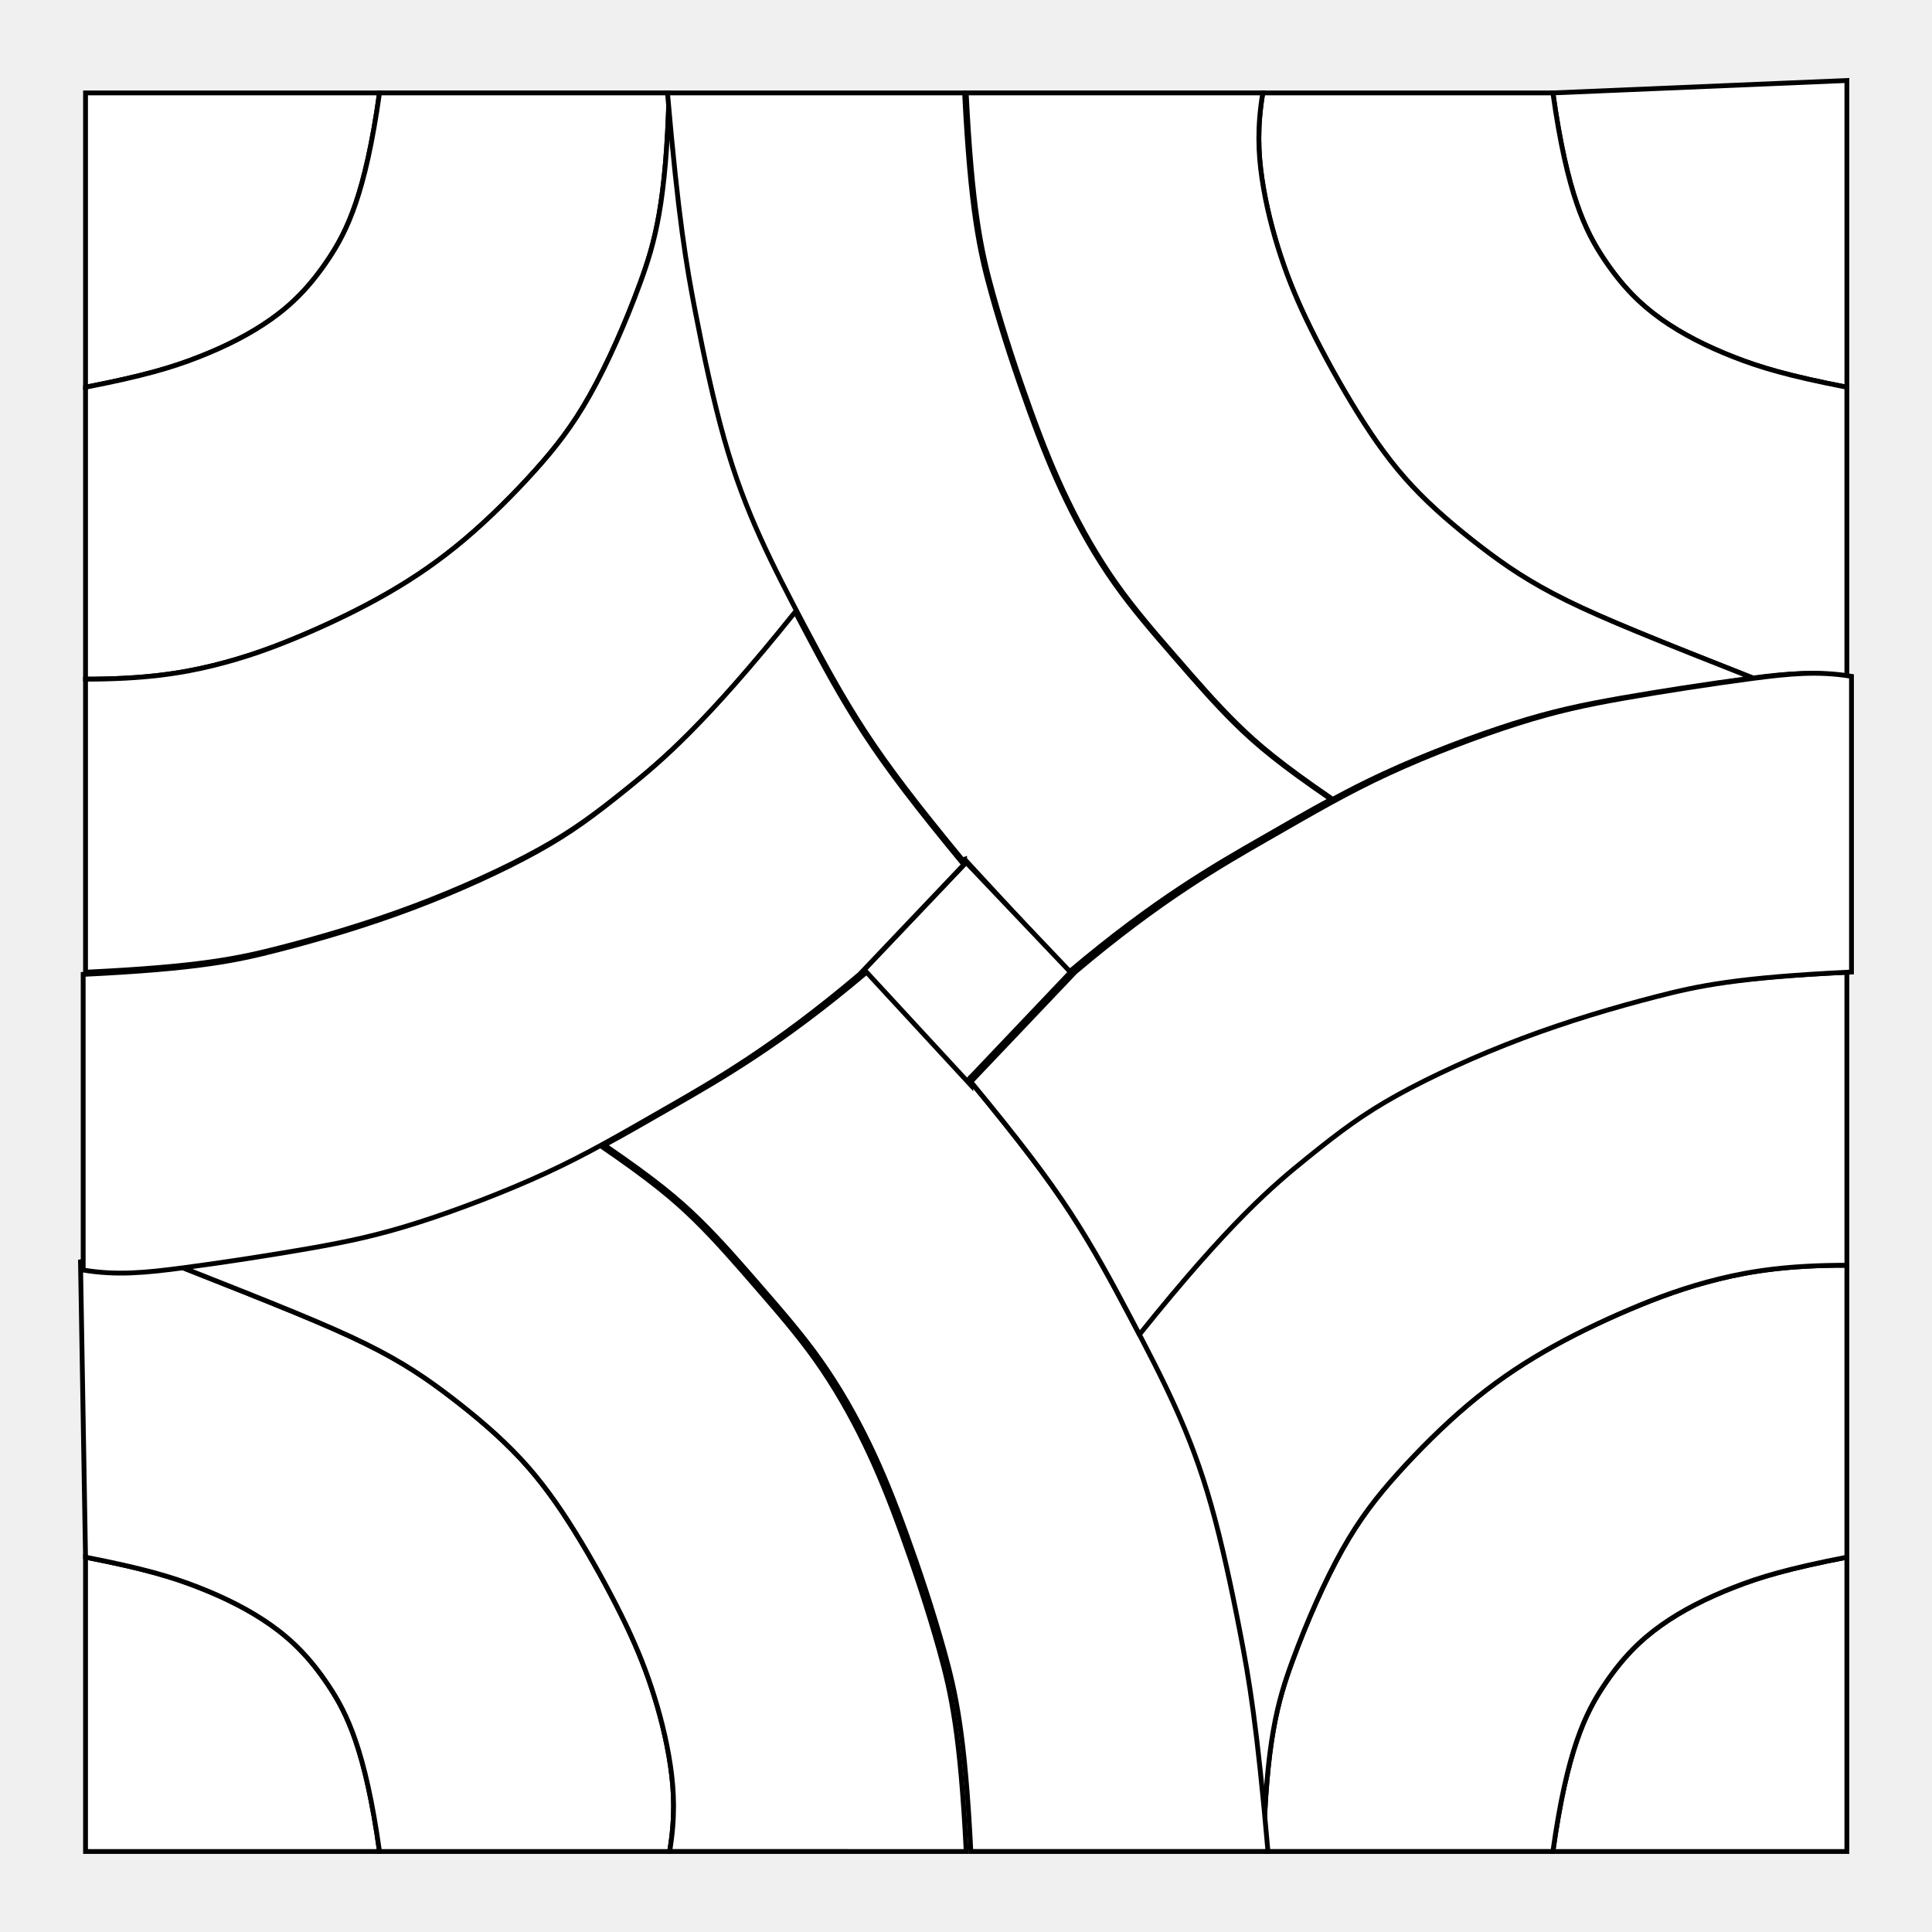
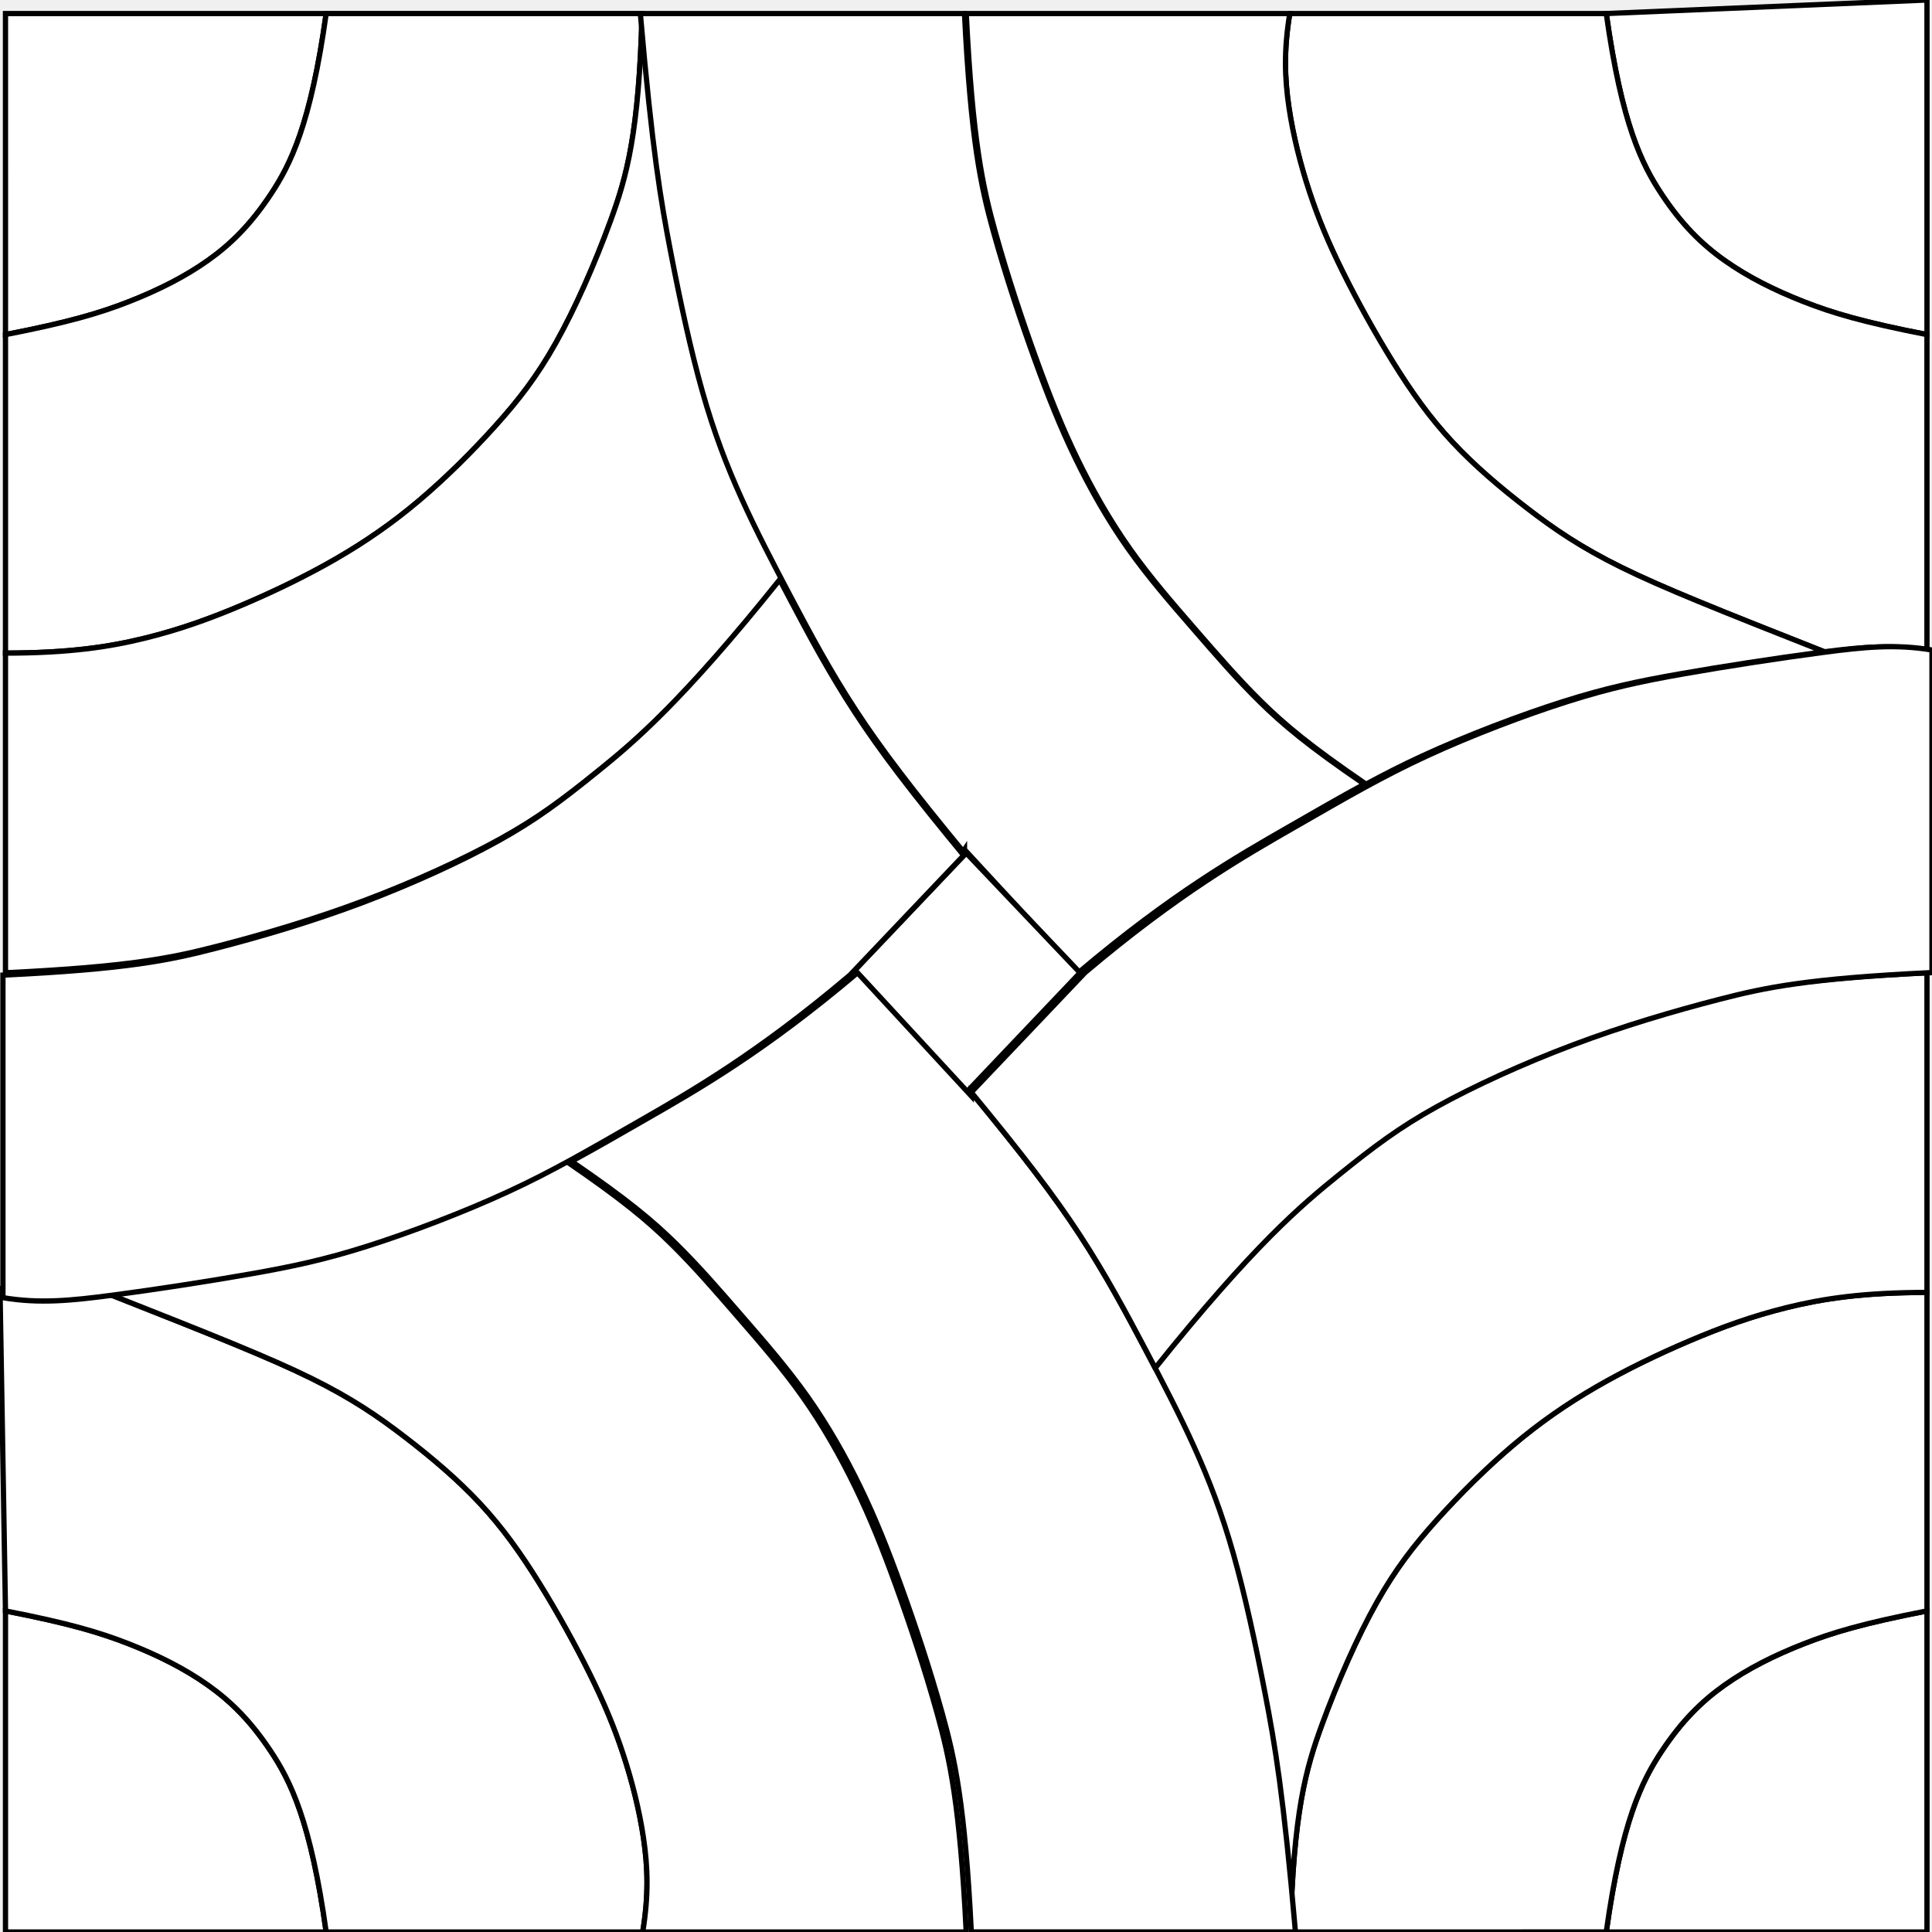
- <svg xmlns="http://www.w3.org/2000/svg" version="1.1" id="Layer_1" x="0px" y="0px" width="600px" height="600px" viewBox="0 0 600 600" enable-background="new 0 0 600 600" xml:space="preserve">
+ <svg xmlns="http://www.w3.org/2000/svg" version="1.1" id="Layer_1" x="0px" y="0px" width="550px" height="550px" viewBox="0 0 550 550" enable-background="new 0 0 550 550" xml:space="preserve">
  <g>
-     <path fill="#FFFFFF" stroke="#000000" stroke-width="1.5" stroke-miterlimit="10" d="M573.564,483.596   c-18.122,3.521-26.938,6.161-35.166,9.391c-8.229,3.229-15.869,7.042-22.481,11.735c-6.612,4.694-12.195,10.271-17.853,18.778   c-5.656,8.509-11.389,19.952-15.798,51.499h91.299L573.564,483.596L573.564,483.596z" />
-     <path fill="#FFFFFF" stroke="#000000" stroke-width="1.5" stroke-miterlimit="10" d="M482.268,28.855   c4.409,31.546,10.142,42.989,15.798,51.499c5.655,8.508,11.238,14.083,17.854,18.778c6.61,4.695,14.253,8.508,22.48,11.736   c8.229,3.228,17.044,5.868,35.166,9.39V25L482.268,28.855z" />
-     <path fill="#FFFFFF" stroke="#000000" stroke-width="1.5" stroke-miterlimit="10" d="M117.859,574.999   c-4.409-31.547-10.139-42.989-15.795-51.499c-5.657-8.51-11.241-14.083-17.853-18.778c-6.612-4.693-14.252-8.509-22.481-11.735   c-8.229-3.229-17.045-5.869-35.167-9.391v91.403H117.859L117.859,574.999z" />
-     <path fill="#FFFFFF" stroke="#000000" stroke-width="1.5" stroke-miterlimit="10" d="M26.562,120.257   c18.122-3.521,26.938-6.162,35.167-9.39c8.228-3.228,15.869-7.042,22.481-11.736c6.612-4.695,12.196-10.27,17.853-18.778   c5.657-8.51,11.387-19.952,15.795-51.499H26.561L26.562,120.257z" />
-     <path fill="#FFFFFF" stroke="#000000" stroke-width="1.5" stroke-miterlimit="10" d="M392.343,574.999   c0.881-34.188,4.407-46.511,8.963-58.981c4.558-12.469,10.142-25.086,15.576-34.769c5.438-9.684,10.729-16.432,17.189-23.62   c6.467-7.188,14.105-14.816,21.748-21.271c7.641-6.456,15.279-11.737,23.654-16.578c8.376-4.843,17.485-9.242,26.45-13.058   c8.962-3.813,17.777-7.043,27.917-9.537c10.14-2.492,21.602-4.254,39.724-4.254v90.664c-18.122,3.521-26.938,6.161-35.166,9.391   c-8.229,3.228-15.869,7.042-22.481,11.735c-6.612,4.694-12.195,10.271-17.853,18.777c-5.656,8.51-11.389,19.953-15.798,51.5   H392.343L392.343,574.999z" />
-     <path fill="#FFFFFF" stroke="#000000" stroke-width="1.5" stroke-miterlimit="10" d="M26.562,210.922   c18.122,0,29.582-1.76,39.722-4.254c10.139-2.495,18.955-5.721,27.917-9.537c8.963-3.813,18.074-8.215,26.449-13.056   c8.375-4.842,16.016-10.124,23.657-16.578c7.641-6.455,15.281-14.085,21.748-21.273c6.465-7.188,11.755-13.938,17.192-23.621   c5.438-9.683,11.02-22.299,15.575-34.769c4.555-12.47,8.082-24.794,8.963-58.981h-89.926c-4.409,31.548-10.139,42.99-15.795,51.5   c-5.658,8.507-11.241,14.083-17.853,18.778c-6.612,4.695-14.252,8.509-22.481,11.736c-8.228,3.229-17.045,5.868-35.167,9.391   L26.562,210.922L26.562,210.922z" />
-     <path fill="#FFFFFF" stroke="#000000" stroke-width="1.5" stroke-miterlimit="10" d="M538.398,110.867   c-8.229-3.227-15.869-7.041-22.481-11.736c-6.612-4.695-12.195-10.271-17.853-18.778c-5.656-8.51-11.389-19.951-15.798-51.499   h-90.102c-1.736,10.402-1.447,18.487-0.242,26.67c1.206,8.182,3.326,16.459,5.833,24.063c2.507,7.605,5.398,14.534,9.447,22.716   c4.049,8.182,9.255,17.614,14.461,25.989s10.412,15.689,16.773,22.524c6.362,6.833,13.884,13.188,21.4,18.962   c7.521,5.775,15.04,10.973,26.754,16.749c11.713,5.775,27.621,12.128,57.762,24.026c10.979-1.411,19.498-2.081,29.209-0.451   v-89.845C555.442,116.736,546.627,114.096,538.398,110.867z" />
-     <path fill="#FFFFFF" stroke="#000000" stroke-width="1.5" stroke-miterlimit="10" d="M208.203,548.328   c-1.206-8.182-3.327-16.458-5.833-24.063c-2.505-7.604-5.398-14.533-9.448-22.716c-4.05-8.181-9.255-17.615-14.461-25.989   c-5.207-8.372-10.412-15.688-16.775-22.521c-6.362-6.835-13.882-13.188-21.401-18.962c-7.52-5.775-15.04-10.976-26.753-16.749   c-11.713-5.775-27.621-12.127-57.761-24.023l2.074-0.271c-12.002,1.588-20.969,2.453-31.283,0.723v-2.137   c-0.518,0.104-1.038,0.197-1.562,0.264l1.562,91.715c18.122,3.521,26.938,6.161,35.167,9.391   c8.229,3.229,15.869,7.042,22.481,11.735c6.612,4.694,12.196,10.271,17.853,18.778c5.656,8.51,11.387,19.952,15.795,51.499h90.103   C209.698,564.595,209.408,556.51,208.203,548.328z" />
-     <path fill="#FFFFFF" stroke="#000000" stroke-width="1.5" stroke-miterlimit="10" d="M365.268,204.141   c6.269,7.217,12.242,14.149,18.85,20.646c6.604,6.497,13.834,12.562,29.767,23.452h0.002c5.215-2.817,10.334-5.424,15.939-8.01   c12.726-5.872,27.958-11.646,40.104-15.497c12.146-3.851,21.209-5.775,33.262-7.893c12.051-2.117,27.091-4.428,39.093-6.016   c0.702-0.092,1.393-0.183,2.073-0.271c-30.142-11.896-46.05-18.25-57.763-24.026c-11.715-5.775-19.231-10.974-26.754-16.749   c-7.52-5.774-15.038-12.129-21.399-18.962c-6.362-6.834-11.568-14.149-16.774-22.524s-10.412-17.807-14.461-25.989   c-4.049-8.182-6.941-15.111-9.447-22.716c-2.507-7.603-4.627-15.882-5.833-24.063c-1.205-8.183-1.494-16.267,0.242-26.67h-92.103   c1.793,36.262,4.679,49.28,8.256,62.156c3.579,12.876,7.85,25.609,11.721,36.305c3.87,10.699,7.342,19.361,11.583,28.121   c4.242,8.759,9.255,17.615,15.039,25.796C352.446,189.414,359.001,196.922,365.268,204.141z" />
-     <path fill="#FFFFFF" stroke="#000000" stroke-width="1.5" stroke-miterlimit="10" d="M512.998,309.555   c-13.109,3.383-27.393,7.6-41.588,12.938c-14.194,5.338-28.301,11.792-38.88,17.659c-10.58,5.867-17.635,11.149-27.992,19.514   c-10.358,8.361-24.022,19.805-52.106,54.83l0.001,0.006c4.059,7.755,7.77,15.066,11.118,22.489   c4.173,9.235,7.801,18.656,11.121,30.369c3.319,11.712,6.332,25.721,9.072,39.924c2.739,14.205,5.206,28.603,8.599,67.715   c0.881-34.188,4.407-46.51,8.963-58.981c4.558-12.469,10.142-25.086,15.576-34.769c5.438-9.684,10.729-16.432,17.189-23.62   c6.467-7.188,14.105-14.816,21.748-21.271c7.641-6.456,15.279-11.737,23.654-16.578c8.376-4.841,17.485-9.242,26.45-13.059   c8.962-3.813,17.777-7.041,27.917-9.535c10.14-2.493,21.602-4.253,39.724-4.253v-91.007   C538.05,303.627,526.109,306.174,512.998,309.555z" />
-     <path fill="#FFFFFF" stroke="#000000" stroke-width="1.5" stroke-miterlimit="10" d="M236.576,166.861   c-4.172-9.237-7.801-18.655-11.121-30.369c-3.319-11.713-6.332-25.722-9.071-39.924c-2.74-14.204-5.207-28.602-8.599-67.714   c-0.882,34.187-4.409,46.511-8.963,58.981c-4.556,12.47-10.139,25.086-15.575,34.769s-10.727,16.431-17.192,23.621   c-6.465,7.188-14.105,14.817-21.748,21.273c-7.641,6.454-15.281,11.736-23.657,16.578c-8.375,4.842-17.486,9.243-26.449,13.056   c-8.963,3.814-17.78,7.042-27.917,9.537c-10.139,2.494-21.601,4.254-39.722,4.254v91.005c35.517-1.701,47.455-4.248,60.567-7.629   c13.11-3.383,27.394-7.602,41.587-12.938c14.195-5.337,28.301-11.792,38.881-17.661c10.579-5.87,17.632-11.149,27.991-19.511   c10.359-8.362,24.024-19.806,52.108-54.831l-0.001-0.005C243.64,181.599,239.929,174.284,236.576,166.861z" />
-     <path fill="#FFFFFF" stroke="#000000" stroke-width="1.5" stroke-miterlimit="10" d="M300.063,574.999   c-1.793-36.262-4.678-49.281-8.255-62.157c-3.577-12.876-7.849-25.605-11.719-36.306c-3.872-10.698-7.342-19.361-11.583-28.12   c-4.243-8.757-9.255-17.615-15.04-25.796c-5.785-8.182-12.34-15.688-18.606-22.908c-6.266-7.218-12.244-14.149-18.848-20.646   c-6.604-6.498-13.834-12.563-29.768-23.452h-0.001c-5.215,2.817-10.334,5.424-15.941,8.011   c-12.726,5.87-27.958,11.646-40.104,15.496c-12.147,3.85-21.209,5.775-33.26,7.893c-12.051,2.116-27.091,4.428-39.092,6.018   c-0.702,0.092-1.391,0.183-2.072,0.271h-0.001c30.142,11.898,46.048,18.251,57.761,24.024   c11.713,5.773,19.233,10.974,26.753,16.749c7.521,5.771,15.04,12.127,21.401,18.961c6.363,6.836,11.568,14.151,16.775,22.521   c5.207,8.375,10.412,17.811,14.461,25.989c4.048,8.182,6.941,15.111,9.448,22.716c2.507,7.605,4.627,15.884,5.833,24.063   c1.205,8.182,1.495,16.267-0.241,26.671L300.063,574.999L300.063,574.999z" />
-     <path fill="#FFFFFF" stroke="#000000" stroke-width="1.5" stroke-miterlimit="10" d="M299.568,266.849l32.392,35.079   c26.609-22.521,45.408-33.206,59.917-41.532c8.116-4.658,14.891-8.578,21.512-12.153v-0.002   c-15.934-10.891-23.163-16.955-29.768-23.451c-6.604-6.498-12.581-13.429-18.847-20.647c-6.271-7.219-12.821-14.727-18.607-22.909   c-5.783-8.182-10.798-17.037-15.038-25.796c-4.242-8.759-7.714-17.422-11.584-28.121c-3.871-10.696-8.145-23.428-11.721-36.305   c-3.578-12.876-6.461-25.894-8.256-62.156H207.29c3.393,39.111,5.859,53.51,8.599,67.714c2.74,14.204,5.752,28.211,9.072,39.925   c3.32,11.714,6.948,21.131,11.121,30.369c4.173,9.237,8.889,18.292,14.149,28.255c5.261,9.961,11.066,20.829,18.391,32.045   c7.325,11.213,16.169,22.776,30.949,40.68v-0.996L299.568,266.849L299.568,266.849z" />
-     <polygon fill="#FFFFFF" stroke="#000000" stroke-width="1.5" stroke-miterlimit="10" points="267.673,301.926 300.064,267.841    332.455,301.926 300.064,336.012  " />
-     <path fill="#FFFFFF" stroke="#000000" stroke-width="1.5" stroke-miterlimit="10" d="M385.179,507.284   c-2.736-14.204-5.751-28.212-9.068-39.924c-3.32-11.714-6.948-21.134-11.12-30.369c-4.172-9.236-8.893-18.293-14.15-28.255   c-5.262-9.961-11.063-20.827-18.391-32.045c-7.325-11.213-16.171-22.777-30.947-40.681v0.991l-32.392-35.078   c-26.609,22.523-45.409,33.207-59.918,41.534c-8.116,4.657-14.89,8.576-21.511,12.153l0,0   c15.934,10.893,23.164,16.953,29.767,23.451c6.604,6.498,12.582,13.43,18.848,20.646c6.266,7.219,12.822,14.727,18.605,22.908   c5.784,8.181,10.798,17.038,15.04,25.796c4.242,8.759,7.712,17.422,11.584,28.12c3.871,10.697,8.143,23.431,11.719,36.306   c3.578,12.875,6.463,25.896,8.257,62.157h92.279C390.387,535.887,387.919,521.488,385.179,507.284z" />
-     <path fill="#FFFFFF" stroke="#000000" stroke-width="1.5" stroke-miterlimit="10" d="M543.719,210.767   c-12.005,1.588-27.043,3.898-39.095,6.016c-12.052,2.118-21.113,4.042-33.259,7.893c-12.146,3.851-27.38,9.625-40.105,15.497   c-12.727,5.871-22.942,11.838-37.455,20.165c-14.508,8.327-33.307,19.01-59.916,41.531l-32.391,34.086   c14.777,17.902,23.622,29.466,30.947,40.682c7.321,11.215,13.129,22.081,18.391,32.043c1.032,1.953,2.035,3.864,3.026,5.759   l0.003,0.002c28.083-35.024,41.749-46.47,52.106-54.831c10.358-8.36,17.41-13.645,27.988-19.514   c10.582-5.867,24.688-12.322,38.883-17.658c14.192-5.34,28.479-9.557,41.589-12.938c13.109-3.383,25.051-5.929,60.566-7.629   v-91.824C564.686,208.313,555.721,209.178,543.719,210.767z" />
-     <path fill="#FFFFFF" stroke="#000000" stroke-width="1.5" stroke-miterlimit="10" d="M249.995,195.787   c-1.031-1.954-2.035-3.865-3.025-5.757l-0.003-0.003c-28.083,35.025-41.749,46.469-52.108,54.832   c-10.358,8.362-17.412,13.643-27.991,19.511c-10.58,5.868-24.685,12.324-38.88,17.661c-14.194,5.337-28.477,9.555-41.588,12.938   c-13.112,3.382-25.051,5.928-60.567,7.629v91.824c10.313,1.73,19.281,0.866,31.283-0.723c12.002-1.588,27.042-3.898,39.092-6.016   c12.05-2.119,21.112-4.043,33.26-7.893c12.146-3.854,27.379-9.628,40.104-15.499c12.727-5.871,22.946-11.838,37.454-20.164   c14.509-8.325,33.309-19.011,59.916-41.53l32.392-34.089c-14.779-17.904-23.623-29.467-30.948-40.68   C261.062,216.616,255.256,205.748,249.995,195.787z" />
+     <path fill="#FFFFFF" stroke="#000000" stroke-width="1.5" stroke-miterlimit="10" d="M548.568,458.594   c-18.122,3.521-26.938,6.161-35.166,9.393c-8.229,3.229-15.869,7.042-22.481,11.733c-6.612,4.695-12.196,10.272-17.854,18.779   c-5.656,8.508-11.391,19.951-15.8,51.498h91.302L548.568,458.594L548.568,458.594z" />
+     <path fill="#FFFFFF" stroke="#000000" stroke-width="1.5" stroke-miterlimit="10" d="M457.271,3.855   c4.409,31.546,10.144,42.989,15.8,51.499c5.654,8.508,11.237,14.083,17.854,18.777c6.61,4.695,14.253,8.508,22.48,11.736   c8.229,3.228,17.044,5.868,35.166,9.39V0L457.271,3.855z" />
+     <path fill="#FFFFFF" stroke="#000000" stroke-width="1.5" stroke-miterlimit="10" d="M92.859,549.997   c-4.409-31.547-10.139-42.989-15.795-51.498c-5.657-8.51-11.241-14.083-17.853-18.779c-6.612-4.691-14.252-8.509-22.481-11.733   c-8.229-3.229-17.045-5.869-35.167-9.393v91.403H92.859L92.859,549.997z" />
+     <path fill="#FFFFFF" stroke="#000000" stroke-width="1.5" stroke-miterlimit="10" d="M1.562,95.256   c18.122-3.521,26.938-6.162,35.167-9.39c8.228-3.228,15.869-7.042,22.481-11.736c6.612-4.695,12.196-10.27,17.853-18.777   c5.657-8.51,11.387-19.952,15.795-51.499H1.561L1.562,95.256z" />
+     <path fill="#FFFFFF" stroke="#000000" stroke-width="1.5" stroke-miterlimit="10" d="M367.346,549.997   c0.881-34.188,4.407-46.511,8.963-58.98c4.56-12.469,10.144-25.087,15.576-34.77c5.438-9.684,10.729-16.432,17.189-23.62   c6.467-7.188,14.104-14.816,21.748-21.27c7.641-6.456,15.277-11.737,23.652-16.578c8.376-4.843,17.485-9.242,26.451-13.06   c8.962-3.813,17.777-7.043,27.917-9.537c10.142-2.49,21.604-4.252,39.726-4.252v90.661c-18.122,3.521-26.938,6.161-35.166,9.393   c-8.229,3.228-15.869,7.042-22.481,11.733c-6.612,4.695-12.196,10.272-17.854,18.778c-5.656,8.509-11.391,19.952-15.8,51.499   L367.346,549.997L367.346,549.997z" />
+     <path fill="#FFFFFF" stroke="#000000" stroke-width="1.5" stroke-miterlimit="10" d="M1.562,185.921   c18.122,0,29.582-1.76,39.723-4.254c10.139-2.495,18.955-5.721,27.917-9.537c8.963-3.813,18.074-8.215,26.449-13.056   c8.375-4.842,16.017-10.124,23.658-16.578c7.641-6.455,15.281-14.085,21.748-21.273c6.465-7.188,11.755-13.938,17.192-23.621   c5.438-9.683,11.02-22.299,15.575-34.769s8.082-24.794,8.963-58.981H92.859c-4.409,31.548-10.139,42.99-15.795,51.5   C71.406,63.86,65.824,69.436,59.211,74.13C52.6,78.826,44.959,82.64,36.73,85.867c-8.229,3.229-17.045,5.868-35.167,9.391   L1.562,185.921L1.562,185.921z" />
+     <path fill="#FFFFFF" stroke="#000000" stroke-width="1.5" stroke-miterlimit="10" d="M513.402,85.867   c-8.229-3.227-15.869-7.041-22.481-11.736c-6.612-4.695-12.196-10.271-17.854-18.777c-5.656-8.51-11.391-19.951-15.8-51.499   h-90.102c-1.736,10.402-1.447,18.487-0.242,26.669c1.206,8.183,3.326,16.459,5.833,24.063c2.507,7.605,5.398,14.534,9.447,22.715   c4.049,8.182,9.255,17.614,14.461,25.99c5.206,8.375,10.412,15.688,16.771,22.523c6.362,6.833,13.886,13.188,21.4,18.962   c7.521,5.775,15.04,10.973,26.754,16.749c11.713,5.775,27.622,12.129,57.763,24.026c10.979-1.411,19.498-2.081,29.209-0.451V95.256   C530.446,91.735,521.631,89.096,513.402,85.867z" />
+     <path fill="#FFFFFF" stroke="#000000" stroke-width="1.5" stroke-miterlimit="10" d="M183.205,523.326   c-1.206-8.182-3.327-16.458-5.833-24.063c-2.505-7.604-5.398-14.531-9.449-22.716c-4.05-8.182-9.255-17.616-14.461-25.99   c-5.207-8.372-10.412-15.688-16.775-22.521c-6.362-6.835-13.882-13.188-21.401-18.961c-7.52-5.775-15.041-10.978-26.753-16.749   c-11.713-5.775-27.621-12.127-57.762-24.023l2.074-0.271c-12.002,1.588-20.969,2.452-31.283,0.723v-2.137   c-0.518,0.104-1.038,0.196-1.562,0.264l1.562,91.714c18.122,3.521,26.938,6.161,35.167,9.393   c8.229,3.229,15.869,7.042,22.481,11.734c6.612,4.694,12.196,10.271,17.853,18.778c5.656,8.509,11.387,19.951,15.795,51.498h90.104   C184.7,539.593,184.41,531.508,183.205,523.326z" />
+     <path fill="#FFFFFF" stroke="#000000" stroke-width="1.5" stroke-miterlimit="10" d="M340.27,179.141   c6.271,7.217,12.243,14.149,18.853,20.646c6.604,6.497,13.834,12.562,29.767,23.452h0.002c5.216-2.817,10.334-5.424,15.939-8.01   c12.726-5.872,27.958-11.646,40.104-15.497c12.146-3.851,21.209-5.775,33.264-7.893c12.052-2.117,27.092-4.428,39.094-6.016   c0.702-0.092,1.393-0.183,2.073-0.271c-30.144-11.896-46.053-18.25-57.766-24.026c-11.715-5.774-19.229-10.974-26.754-16.749   c-7.52-5.774-15.038-12.129-21.397-18.962c-6.362-6.834-11.568-14.148-16.774-22.523c-5.206-8.375-10.412-17.808-14.461-25.99   c-4.049-8.182-6.941-15.11-9.447-22.715c-2.507-7.603-4.627-15.882-5.833-24.063c-1.205-8.183-1.493-16.267,0.242-26.669H275.07   c1.793,36.262,4.679,49.28,8.256,62.156c3.579,12.875,7.85,25.609,11.721,36.305c3.87,10.7,7.342,19.361,11.583,28.121   c4.242,8.759,9.255,17.615,15.039,25.796C327.448,164.413,334.003,171.921,340.27,179.141z" />
+     <path fill="#FFFFFF" stroke="#000000" stroke-width="1.5" stroke-miterlimit="10" d="M488.002,284.554   c-13.11,3.383-27.394,7.6-41.589,12.938c-14.194,5.338-28.301,11.792-38.88,17.659c-10.58,5.866-17.637,11.146-27.992,19.513   c-10.358,8.361-24.022,19.806-52.107,54.831l0.001,0.006c4.061,7.755,7.771,15.066,11.118,22.489   c4.174,9.232,7.802,18.655,11.122,30.368c3.319,11.712,6.332,25.721,9.072,39.925c2.739,14.205,5.206,28.602,8.599,67.714   c0.881-34.188,4.407-46.509,8.963-58.98c4.56-12.469,10.144-25.087,15.576-34.77c5.438-9.684,10.729-16.432,17.189-23.62   c6.467-7.188,14.104-14.816,21.748-21.27c7.641-6.456,15.277-11.737,23.652-16.578c8.376-4.841,17.485-9.242,26.451-13.061   c8.962-3.813,17.777-7.041,27.917-9.535c10.142-2.491,21.604-4.251,39.726-4.251v-91.009   C513.054,278.626,501.113,281.173,488.002,284.554z" />
+     <path fill="#FFFFFF" stroke="#000000" stroke-width="1.5" stroke-miterlimit="10" d="M211.578,141.86   c-4.172-9.237-7.801-18.655-11.121-30.368c-3.319-11.714-6.332-25.723-9.071-39.925c-2.74-14.203-5.207-28.602-8.599-67.713   c-0.882,34.187-4.409,46.511-8.963,58.981c-4.557,12.47-10.14,25.085-15.576,34.769c-5.436,9.684-10.727,16.432-17.192,23.621   c-6.465,7.188-14.105,14.817-21.748,21.273c-7.641,6.454-15.281,11.736-23.658,16.578c-8.375,4.841-17.486,9.242-26.449,13.056   c-8.963,3.814-17.78,7.042-27.917,9.537c-10.14,2.494-21.602,4.254-39.723,4.254v91.004c35.518-1.701,47.456-4.248,60.567-7.629   c13.11-3.383,27.394-7.602,41.587-12.938c14.195-5.338,28.301-11.792,38.881-17.661c10.579-5.871,17.632-11.15,27.991-19.512   c10.36-8.362,24.024-19.806,52.108-54.831l-0.001-0.005C218.642,156.599,214.931,149.284,211.578,141.86z" />
+     <path fill="#FFFFFF" stroke="#000000" stroke-width="1.5" stroke-miterlimit="10" d="M275.064,549.997   c-1.793-36.262-4.678-49.28-8.254-62.156c-3.578-12.877-7.85-25.604-11.72-36.307c-3.872-10.698-7.342-19.361-11.583-28.12   c-4.243-8.757-9.255-17.614-15.041-25.795c-5.785-8.182-12.34-15.688-18.606-22.908c-6.266-7.218-12.244-14.149-18.848-20.646   c-6.604-6.498-13.834-12.563-29.769-23.453h-0.001c-5.215,2.817-10.334,5.424-15.941,8.011   c-12.726,5.871-27.958,11.647-40.104,15.497c-12.147,3.85-21.209,5.775-33.26,7.893c-12.051,2.116-27.091,4.428-39.092,6.02   c-0.702,0.092-1.391,0.184-2.072,0.271h-0.001c30.143,11.897,46.048,18.25,57.762,24.023c11.713,5.771,19.233,10.974,26.753,16.749   c7.521,5.77,15.04,12.126,21.401,18.96c6.363,6.836,11.568,14.151,16.775,22.521c5.207,8.375,10.412,17.813,14.461,25.989   c4.049,8.185,6.942,15.112,9.449,22.717s4.627,15.885,5.833,24.063c1.205,8.182,1.495,16.267-0.241,26.671L275.064,549.997   L275.064,549.997z" />
+     <path fill="#FFFFFF" stroke="#000000" stroke-width="1.5" stroke-miterlimit="10" d="M274.57,241.849l32.392,35.078   c26.609-22.521,45.409-33.205,59.918-41.532c8.116-4.658,14.891-8.578,21.512-12.153v-0.002   c-15.934-10.891-23.163-16.955-29.768-23.451c-6.604-6.498-12.581-13.429-18.847-20.647c-6.272-7.219-12.822-14.728-18.608-22.909   c-5.783-8.182-10.798-17.037-15.038-25.796c-4.242-8.759-7.714-17.421-11.584-28.121c-3.871-10.696-8.145-23.428-11.721-36.305   c-3.578-12.876-6.461-25.894-8.256-62.156h-92.279c3.393,39.111,5.859,53.51,8.599,67.713c2.74,14.204,5.752,28.211,9.072,39.926   c3.32,11.713,6.948,21.13,11.121,30.369c4.173,9.237,8.889,18.292,14.149,28.254c5.261,9.961,11.066,20.83,18.392,32.045   c7.325,11.212,16.169,22.775,30.948,40.68v-0.996L274.57,241.849L274.57,241.849z" />
+     <polygon fill="#FFFFFF" stroke="#000000" stroke-width="1.5" stroke-miterlimit="10" points="242.675,276.925 275.066,242.84    307.457,276.925 275.066,311.011  " />
+     <path fill="#FFFFFF" stroke="#000000" stroke-width="1.5" stroke-miterlimit="10" d="M360.182,482.283   c-2.734-14.205-5.751-28.213-9.066-39.925c-3.32-11.714-6.948-21.136-11.121-30.368c-4.172-9.236-8.895-18.293-14.15-28.255   c-5.262-9.961-11.063-20.827-18.391-32.045c-7.325-11.214-16.171-22.778-30.947-40.683v0.991l-32.392-35.078   c-26.609,22.521-45.409,33.207-59.918,41.534c-8.116,4.654-14.89,8.574-21.511,12.15l0,0   c15.935,10.895,23.165,16.954,29.768,23.452c6.604,6.498,12.582,13.432,18.848,20.646c6.266,7.219,12.822,14.727,18.605,22.908   c5.784,8.181,10.799,17.037,15.041,25.795c4.242,8.759,7.712,17.422,11.584,28.12c3.871,10.695,8.143,23.431,11.719,36.307   c3.578,12.875,6.463,25.895,8.257,62.156h92.28C365.39,510.885,362.922,496.487,360.182,482.283z" />
+     <path fill="#FFFFFF" stroke="#000000" stroke-width="1.5" stroke-miterlimit="10" d="M518.723,185.767   c-12.005,1.588-27.043,3.898-39.096,6.016c-12.052,2.118-21.113,4.042-33.259,7.893c-12.146,3.851-27.38,9.625-40.105,15.497   c-12.727,5.871-22.94,11.838-37.455,20.165c-14.508,8.328-33.308,19.01-59.917,41.531L276.5,310.954   c14.777,17.901,23.622,29.466,30.947,40.682c7.319,11.215,13.129,22.081,18.391,32.043c1.032,1.953,2.035,3.864,3.026,5.761   l0.003,0.002c28.084-35.024,41.75-46.473,52.105-54.834c10.358-8.358,17.41-13.645,27.988-19.513   c10.582-5.867,24.688-12.322,38.883-17.658c14.192-5.34,28.48-9.557,41.59-12.938c13.109-3.383,25.053-5.929,60.566-7.629v-91.824   C539.689,183.313,530.725,184.177,518.723,185.767z" />
+     <path fill="#FFFFFF" stroke="#000000" stroke-width="1.5" stroke-miterlimit="10" d="M224.997,170.786   c-1.031-1.954-2.035-3.865-3.025-5.757l-0.003-0.003c-28.083,35.025-41.749,46.469-52.108,54.832   c-10.358,8.362-17.413,13.643-27.991,19.512c-10.58,5.868-24.685,12.323-38.88,17.661c-14.194,5.337-28.478,9.555-41.588,12.938   c-13.112,3.383-25.051,5.928-60.567,7.629v91.824c10.313,1.73,19.281,0.866,31.283-0.723c12.002-1.588,27.042-3.898,39.092-6.016   c12.05-2.119,21.112-4.043,33.26-7.895c12.146-3.854,27.379-9.628,40.104-15.499c12.727-5.872,22.946-11.839,37.455-20.164   c14.509-8.325,33.309-19.011,59.917-41.528l32.392-34.09c-14.779-17.904-23.623-29.467-30.948-40.68   C236.063,191.616,230.257,180.748,224.997,170.786z" />
  </g>
</svg>
